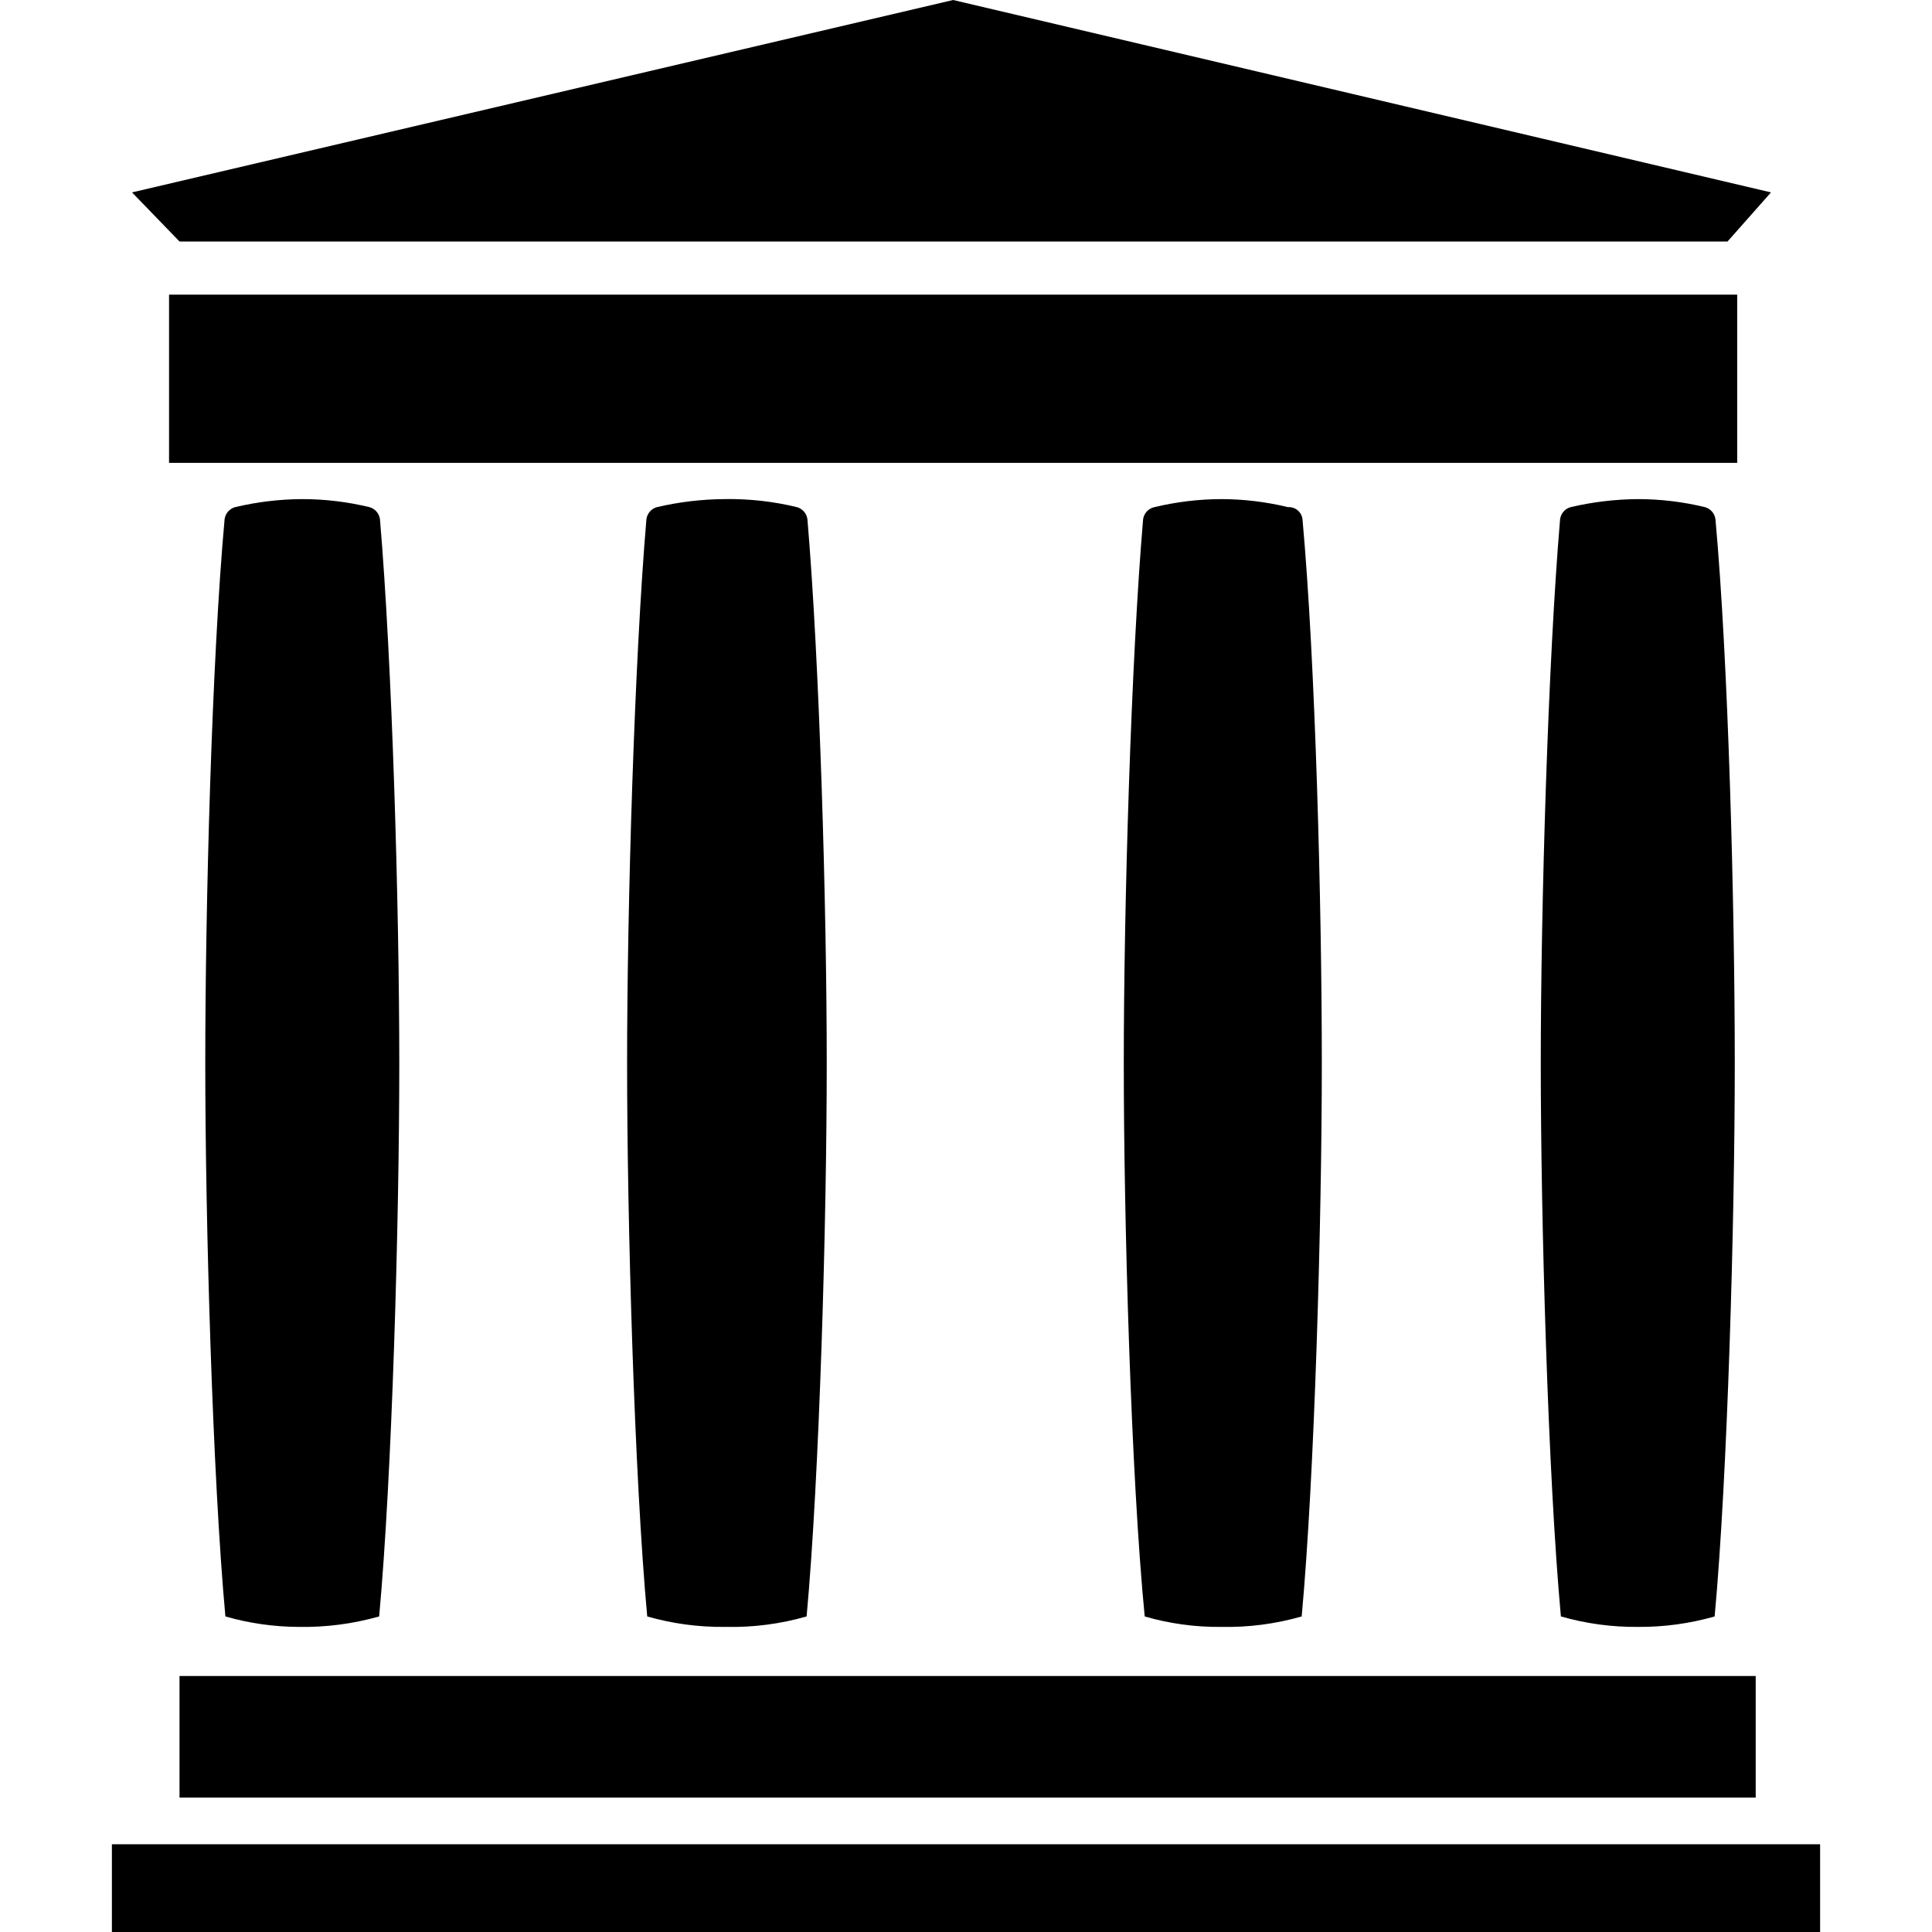
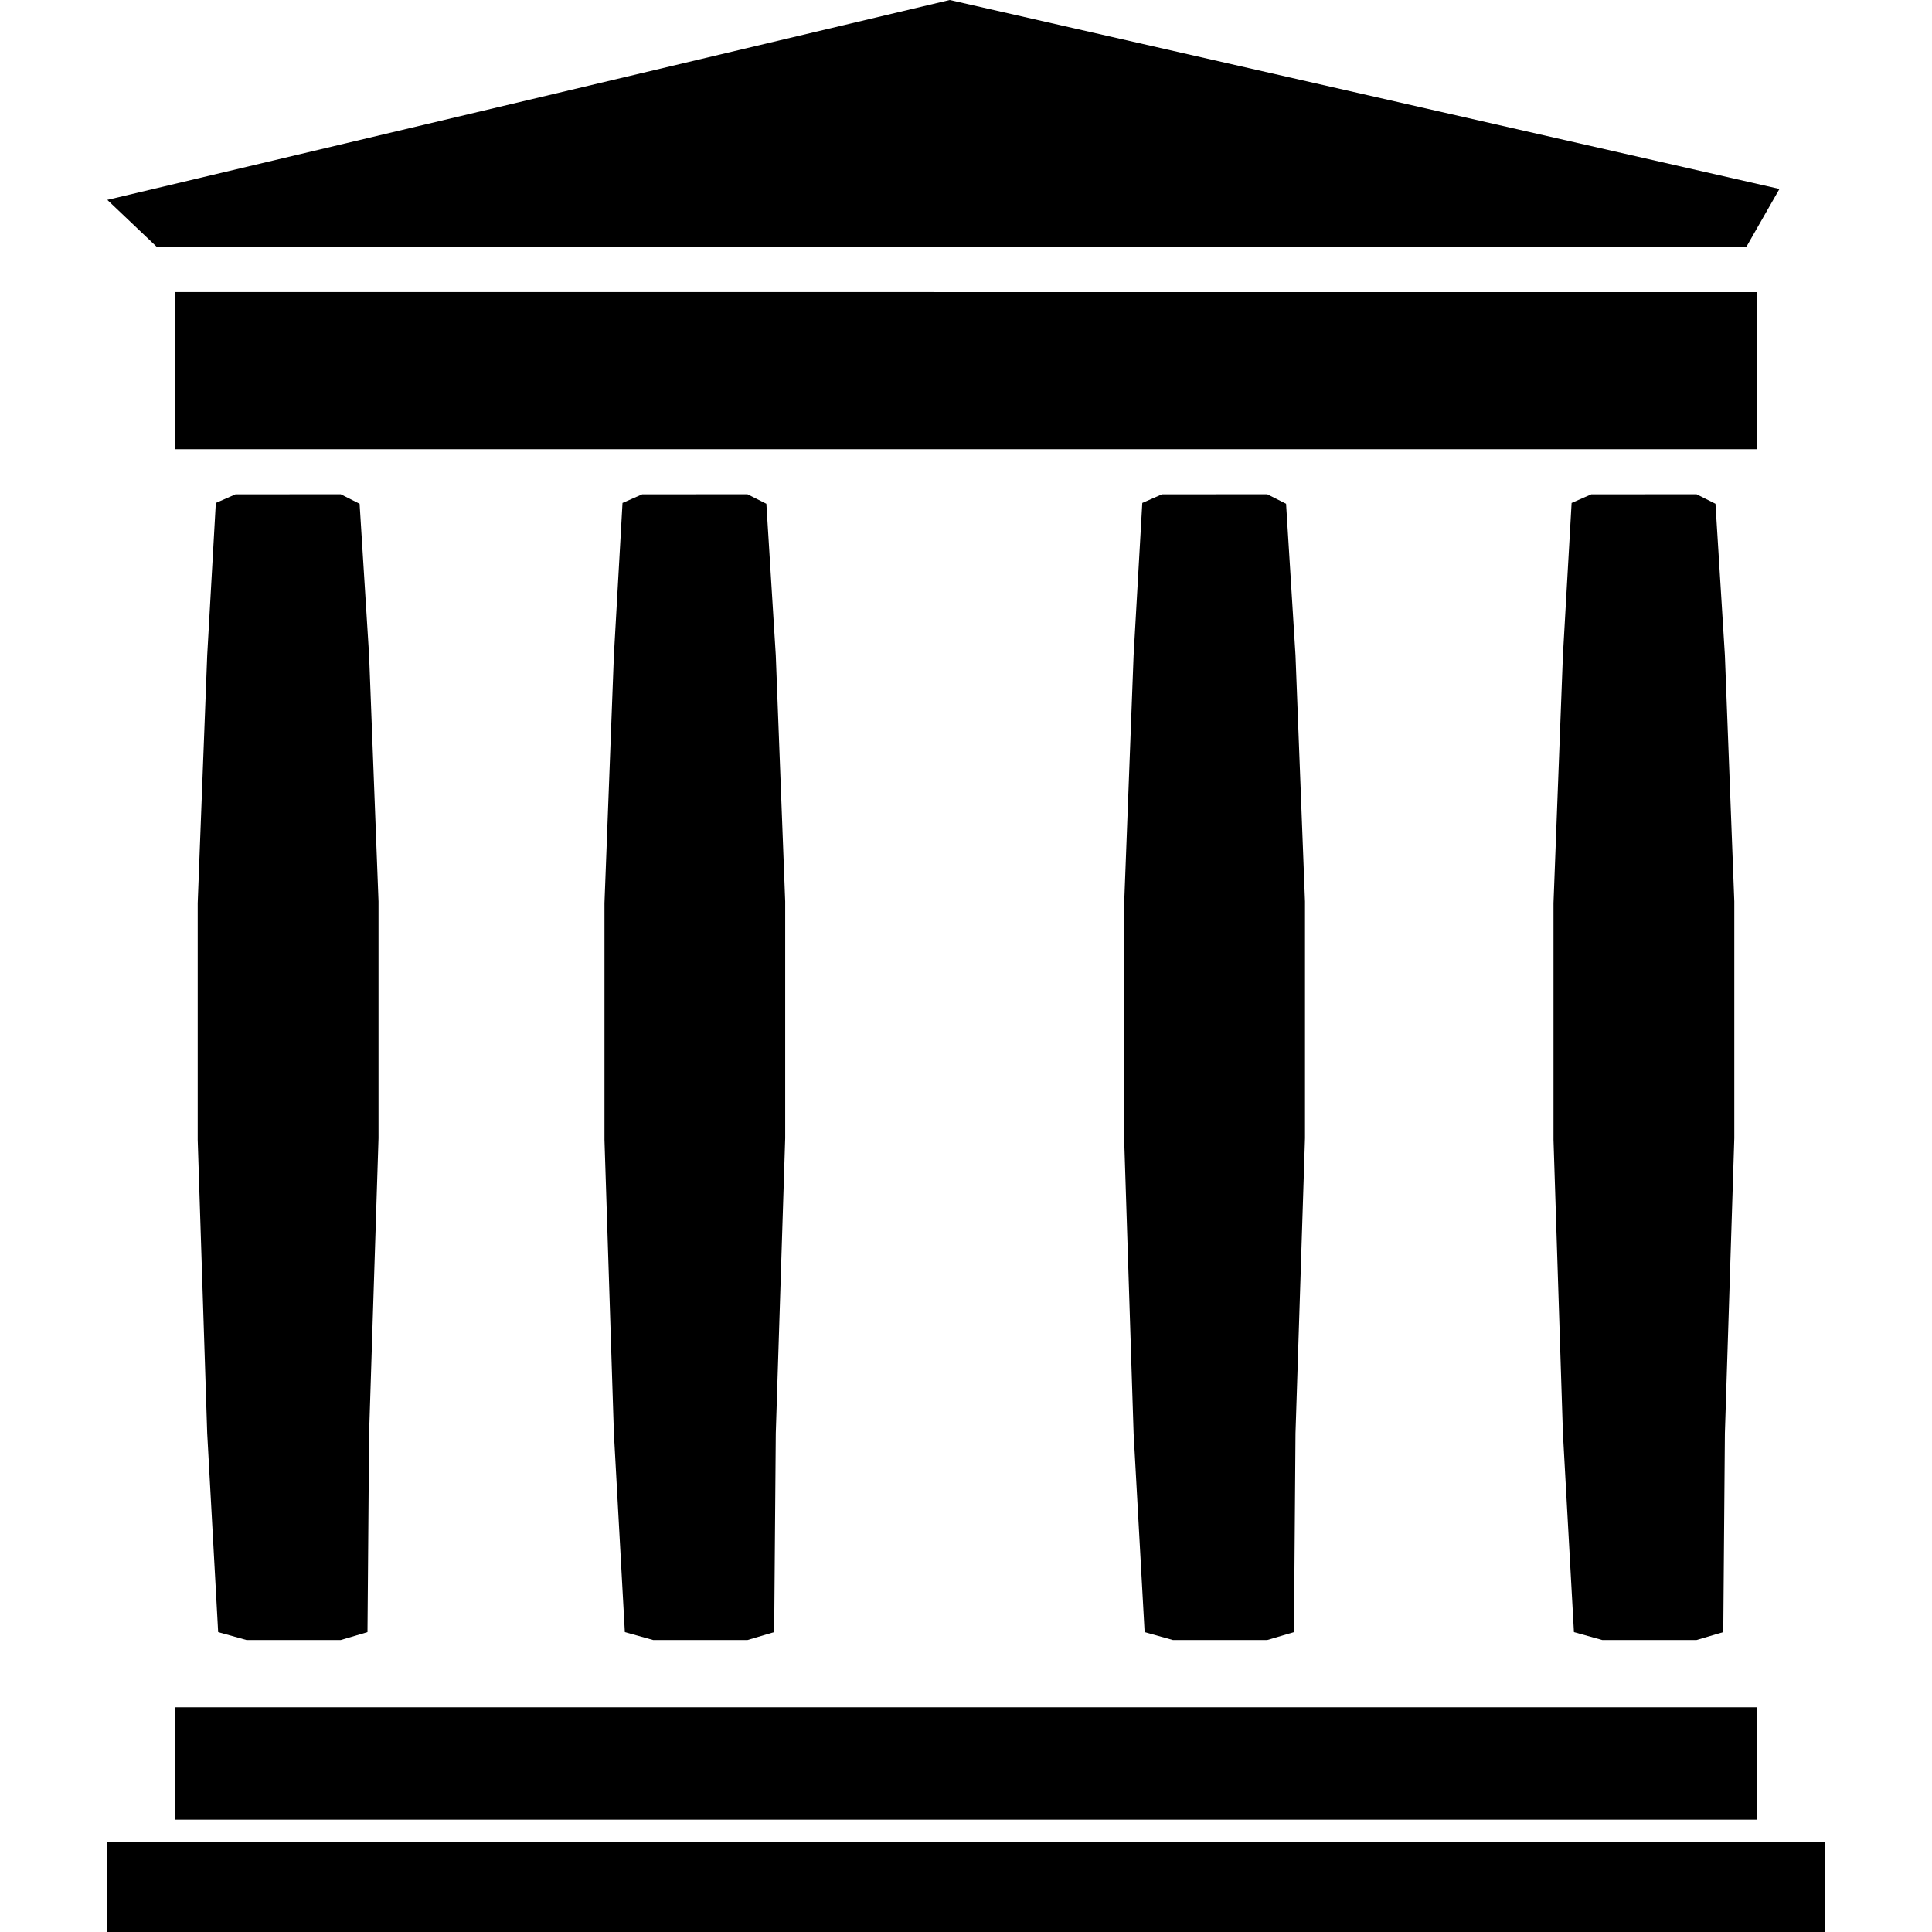
<svg xmlns="http://www.w3.org/2000/svg" role="img" viewBox="0 0 24 24" fill="currentColor">
-   <path d="M22.61,24H1.39V22.91H22.61Zm-.8-3.18H2.23v1.51H21.81ZM21.58,3.66H2.1V5.75H21.58ZM11.84,0,1.64,2.39,2.23,3H21.46L22,2.39ZM3.71,20.21a3.44,3.44,0,0,0,1-.13c.16-1.74.25-4.9.25-6.87s-.09-5-.24-6.76a.18.18,0,0,0-.13-.15,3.56,3.56,0,0,0-.84-.1,3.69,3.69,0,0,0-.83.1.18.18,0,0,0-.13.15c-.16,1.76-.24,4.82-.24,6.76s.09,5.13.25,6.87A3.34,3.34,0,0,0,3.71,20.21Zm5.31,0a3.37,3.37,0,0,0,1-.13c.16-1.74.25-4.9.25-6.87s-.09-5-.24-6.76a.18.18,0,0,0-.13-.15A3.54,3.54,0,0,0,9,6.2a3.79,3.79,0,0,0-.84.1.18.18,0,0,0-.13.15c-.15,1.76-.24,4.82-.24,6.76s.09,5.13.25,6.87A3.36,3.36,0,0,0,9,20.21Zm6.15,0a3.37,3.37,0,0,0,1-.13c.16-1.74.25-4.9.25-6.87s-.08-5-.24-6.76A.17.17,0,0,0,16,6.3a3.54,3.54,0,0,0-.83-.1,3.62,3.62,0,0,0-.83.1.18.18,0,0,0-.14.15c-.15,1.76-.24,4.82-.24,6.76s.09,5.13.26,6.87A3.28,3.28,0,0,0,15.17,20.21Zm5.18,0a3.37,3.37,0,0,0,.95-.13c.16-1.74.25-4.9.25-6.87s-.08-5-.24-6.76a.18.18,0,0,0-.13-.15,3.54,3.54,0,0,0-.83-.1,3.79,3.79,0,0,0-.84.1.18.18,0,0,0-.13.15c-.15,1.76-.24,4.82-.24,6.76s.09,5.13.25,6.87A3.36,3.36,0,0,0,20.35,20.21Z" />
+   <path d="M22.667 22.884V24H1.333v-1.116zm-.842-1.675v1.396H2.175v-1.396zM4.233 6.14l.234.118.118 1.882.117 3.058v2.941l-.117 3.666-.02 2.47-.332.098H3.062l-.352-.098-.136-2.47-.118-3.646v-2.941l.118-3.078.107-1.892.244-.107zm16.842 0l.235.118.117 1.882.117 3.058v2.941l-.117 3.666-.02 2.47-.332.098h-1.171l-.352-.098-.137-2.47-.117-3.646v-2.941l.117-3.078.108-1.892.244-.107zm-11.79 0l.235.118.117 1.882.117 3.058v2.941l-.117 3.666-.02 2.47-.331.098H8.114l-.352-.098-.136-2.47-.117-3.646v-2.941l.117-3.078.107-1.892.244-.107zm6.457 0l.234.118.117 1.882.118 3.058v2.941l-.118 3.666-.019 2.47-.332.098H14.57l-.351-.098-.137-2.47-.117-3.646v-2.941l.117-3.078.108-1.892.244-.107zm6.083-2.511V5.58H2.175V3.628zM11.798 0l10.307 2.347-.413.723H1.951l-.618-.587Z" />
</svg>
